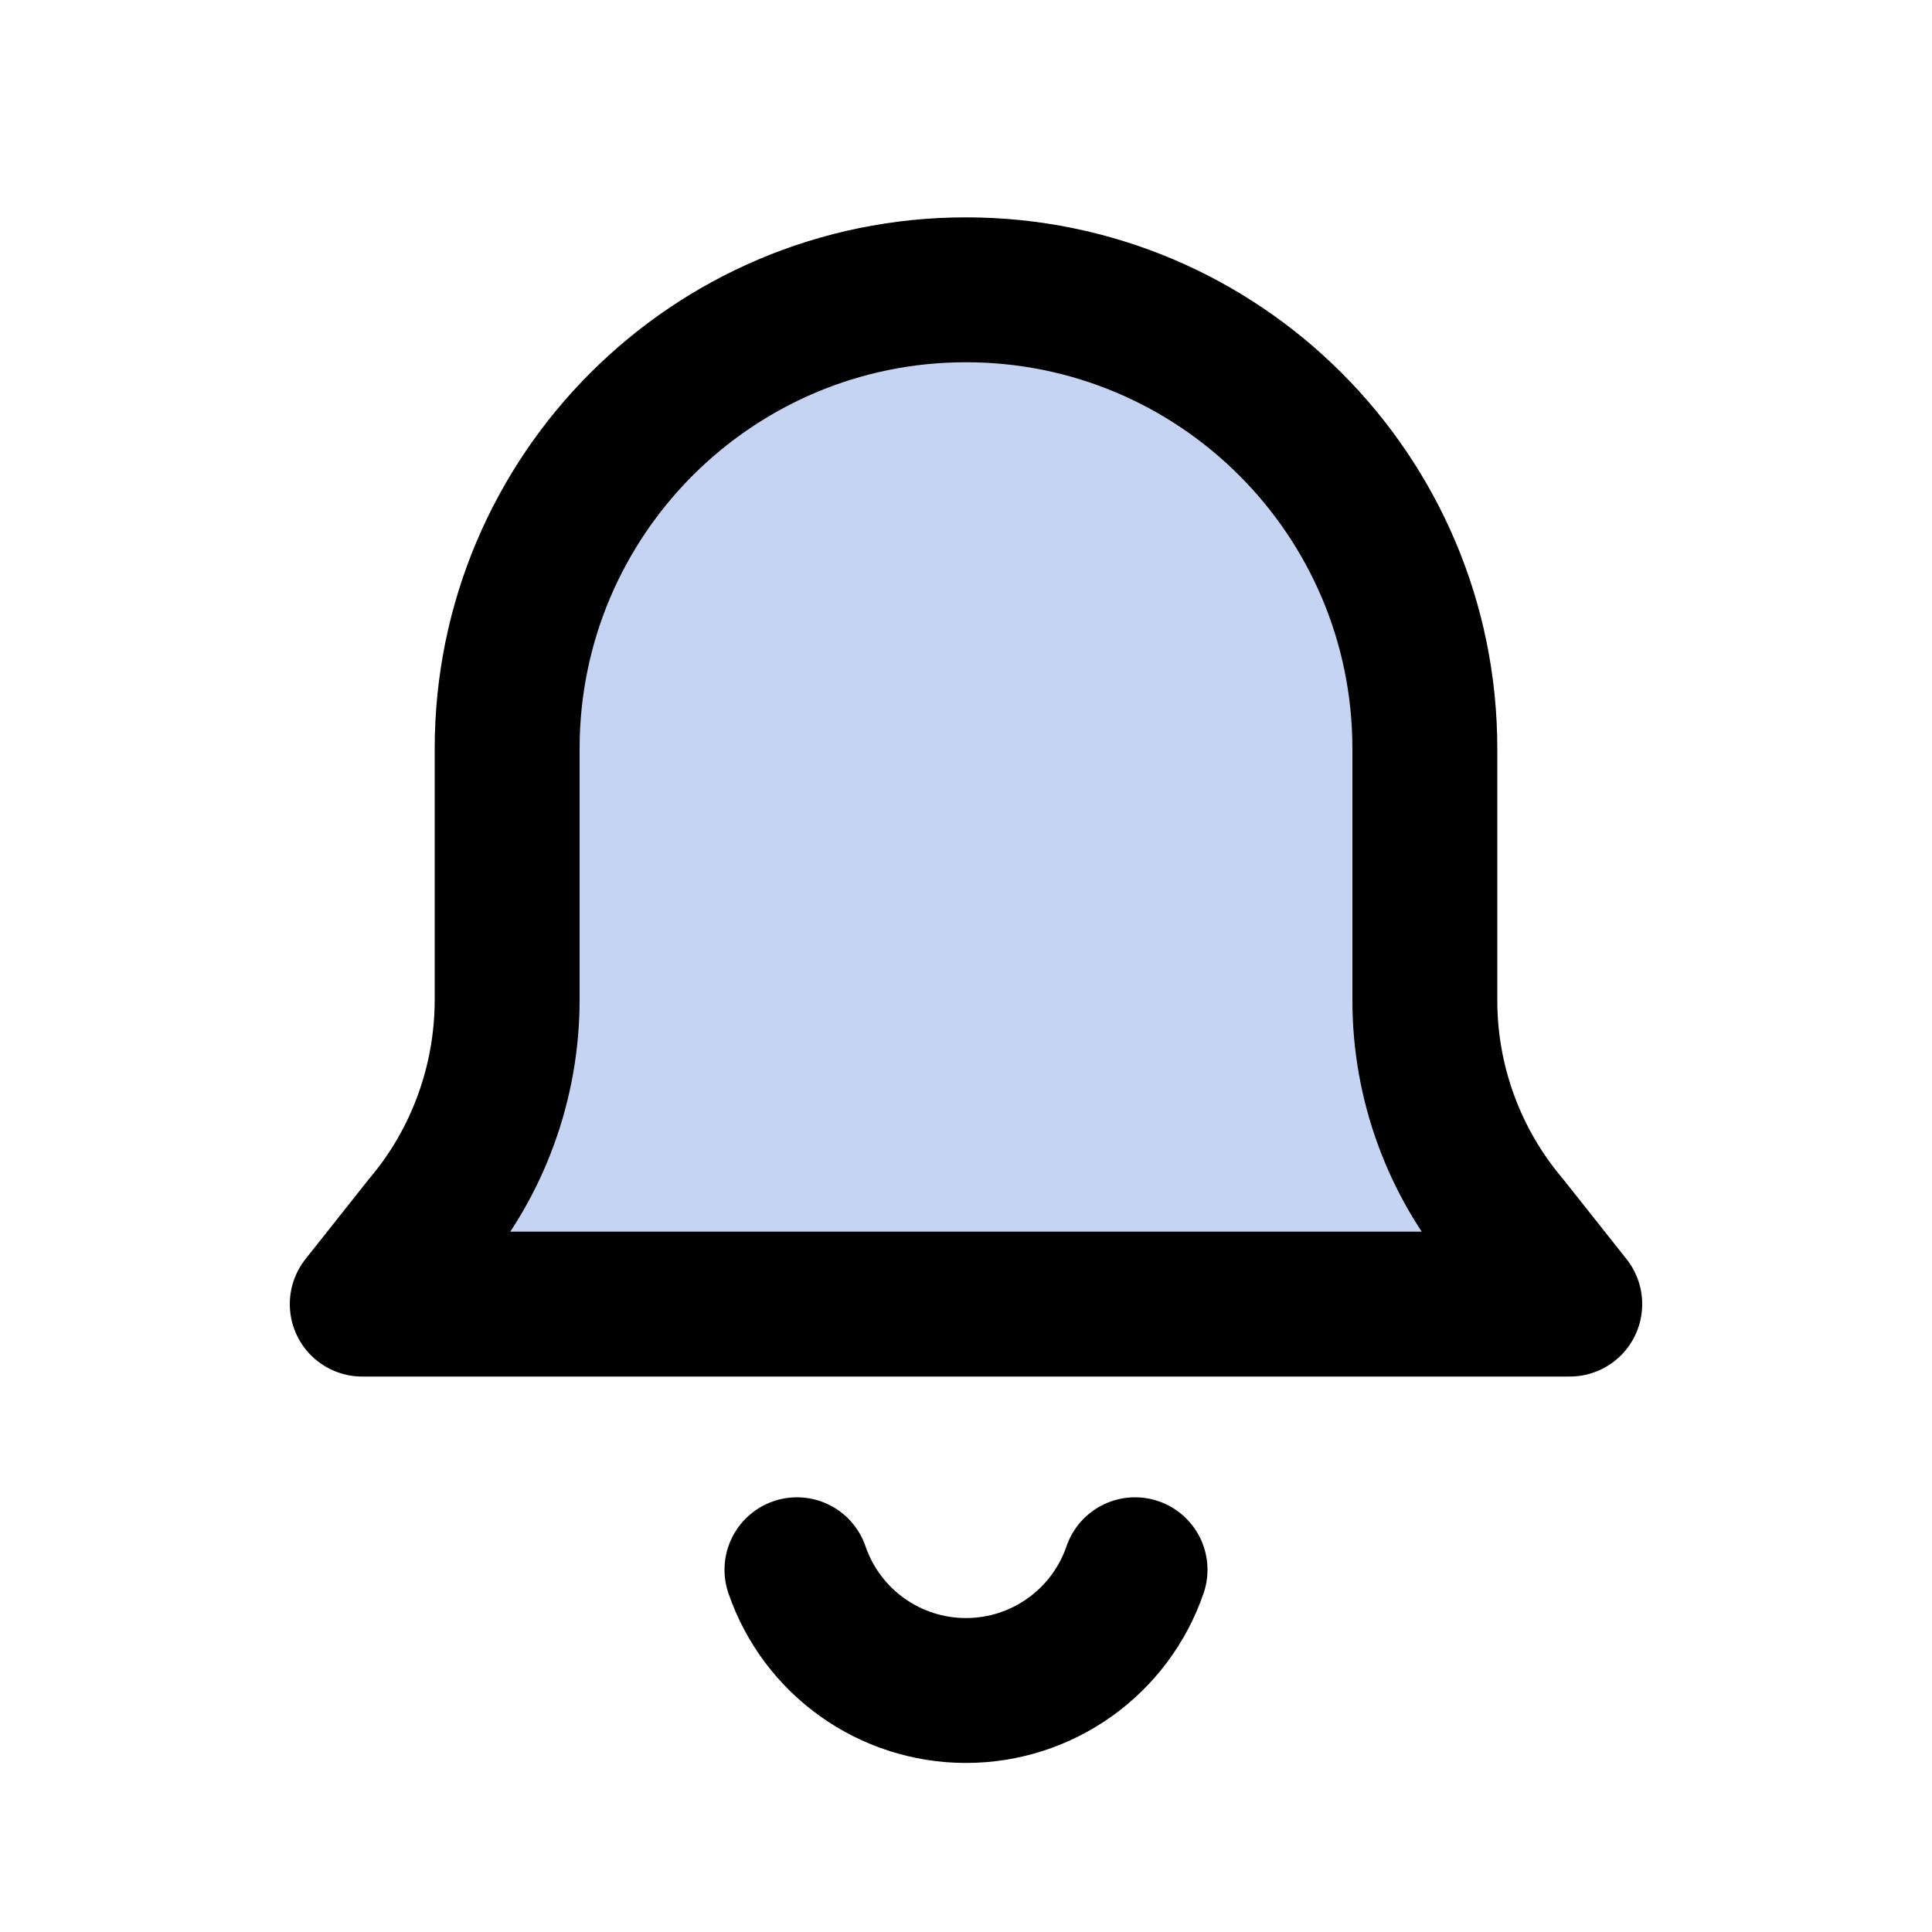
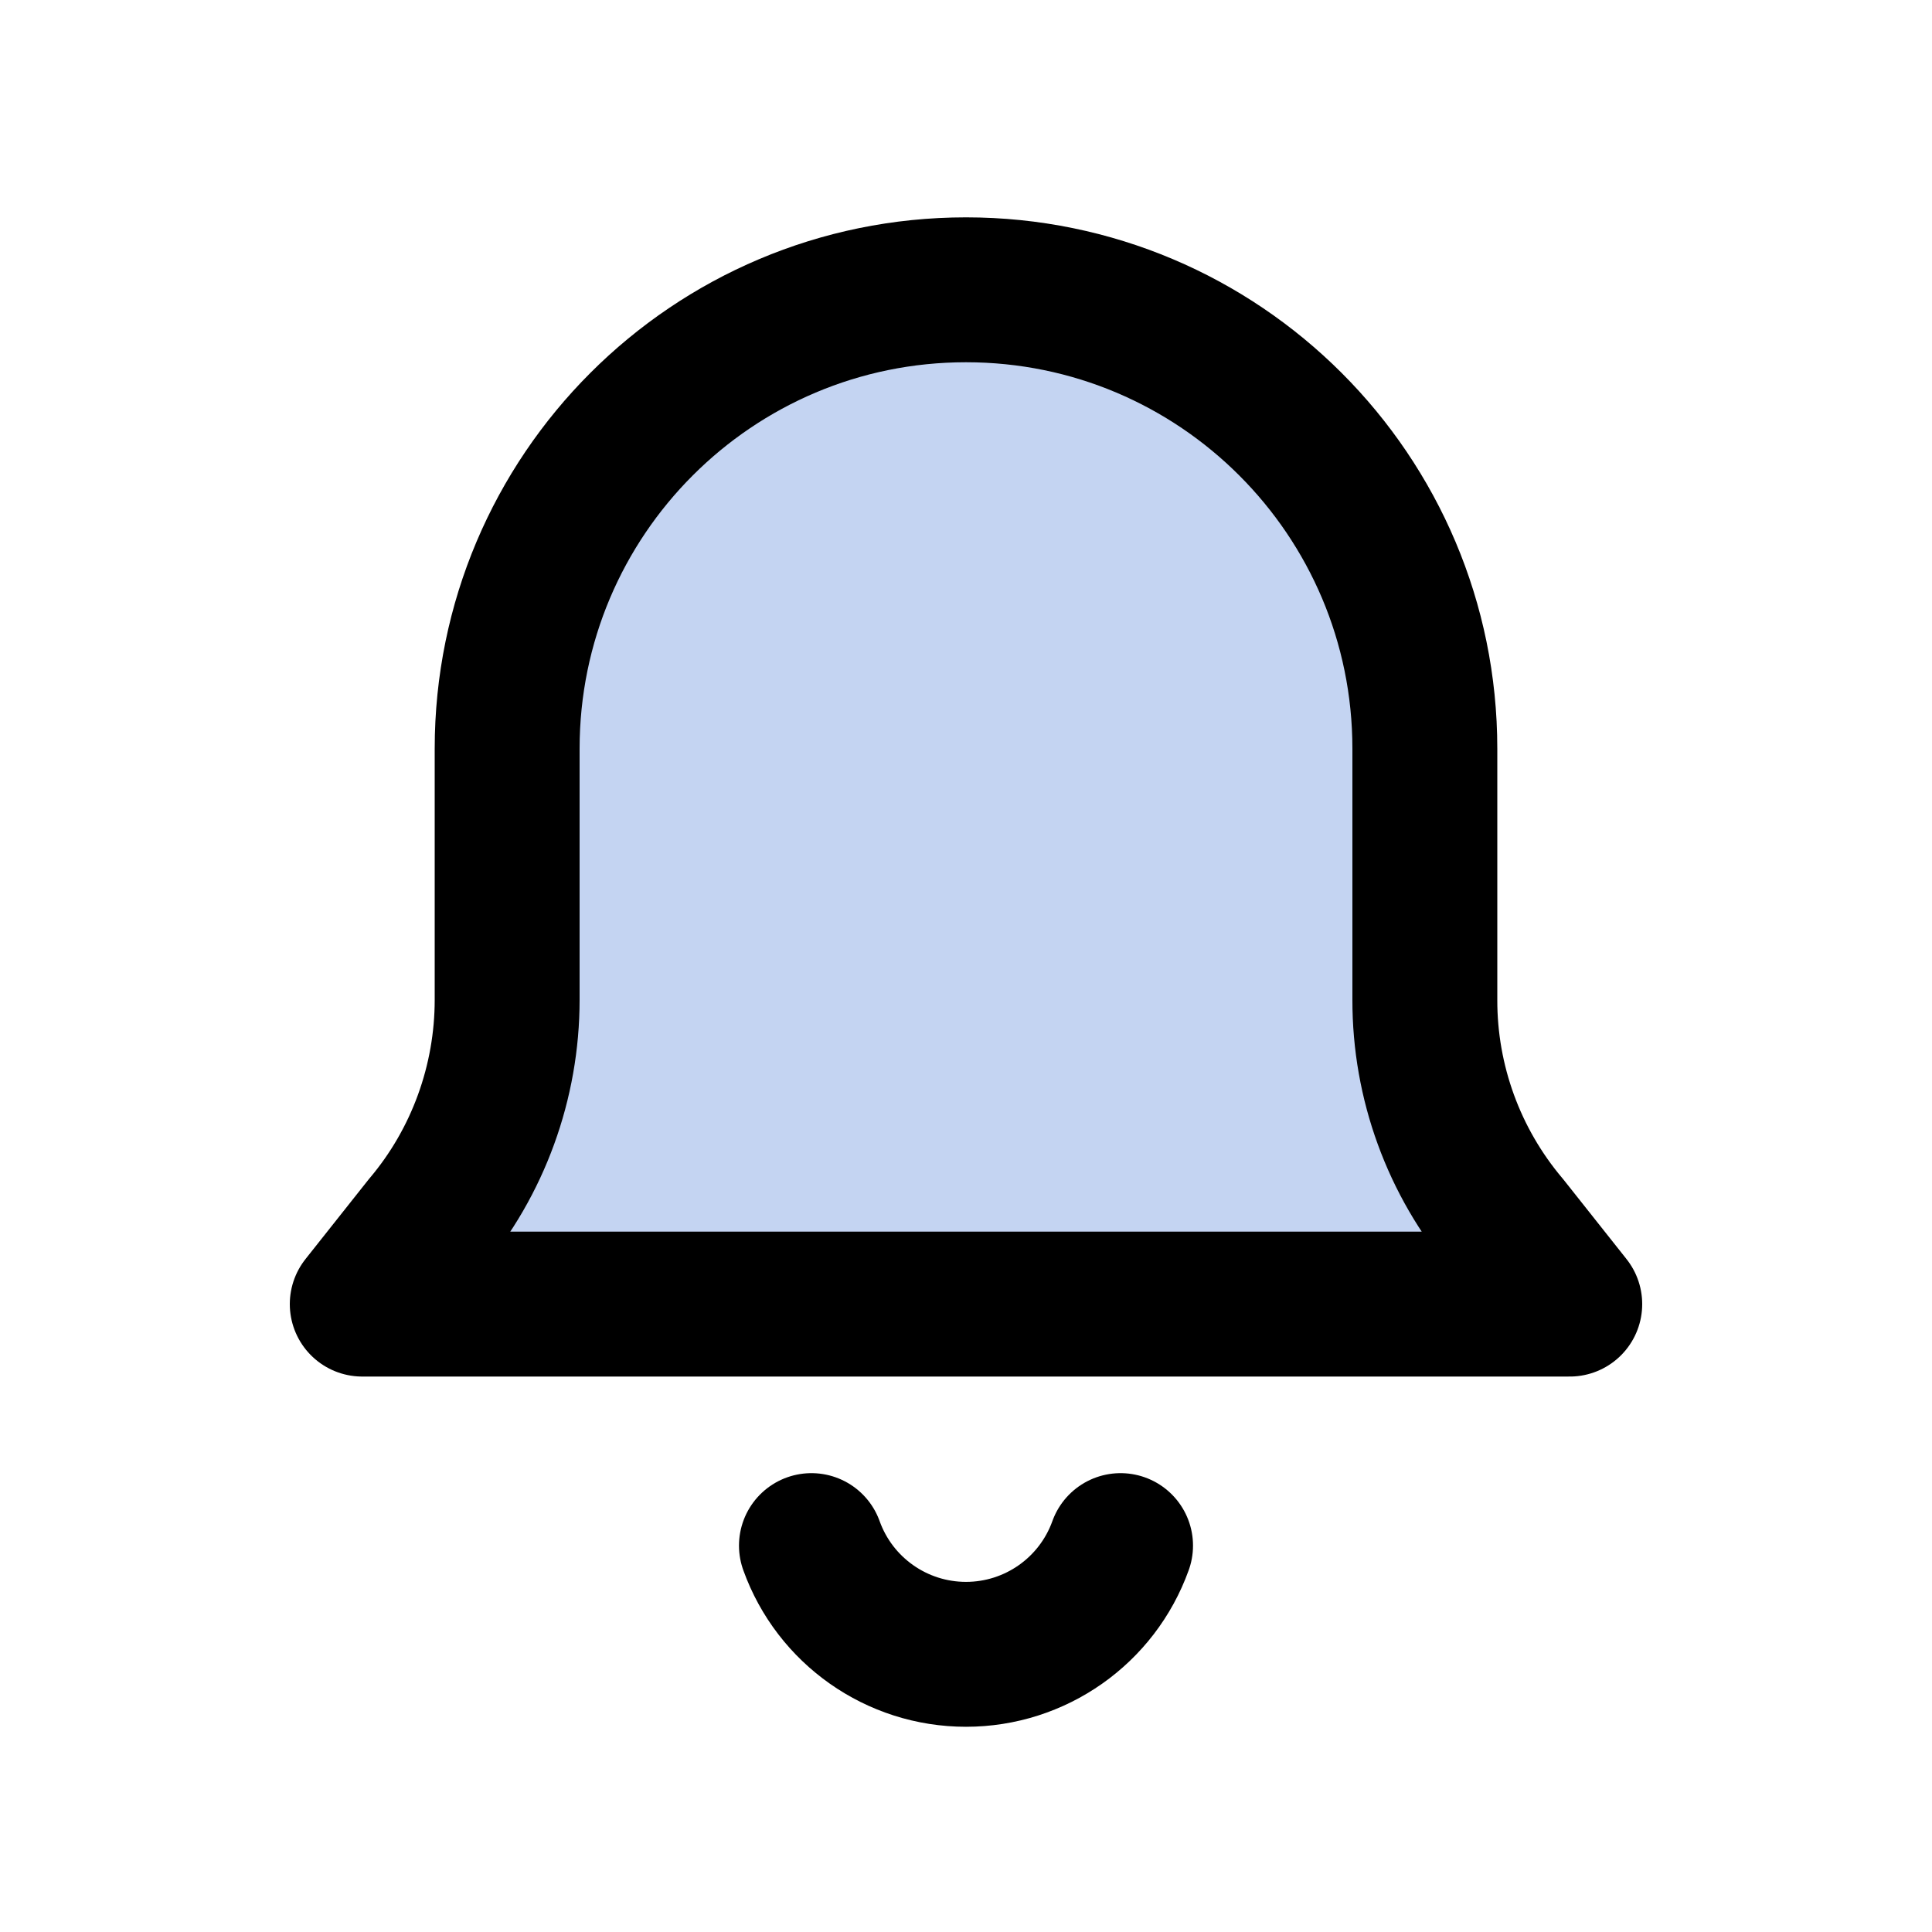
<svg xmlns="http://www.w3.org/2000/svg" viewBox="0 0 20 20" fill="none" stroke="currentColor" stroke-width="1.5" stroke-linecap="round" stroke-linejoin="round">
  <path fill="#3b6fd4" fill-opacity="0.3" stroke="none" d="M10 3a4.75 4.75 0 0 0-4.75 4.75v2.6c0 .85-.3 1.68-.85 2.33l-.65.82h12.5l-.65-.82a3.6 3.6 0 0 1-.85-2.33v-2.6A4.75 4.75 0 0 0 10 3Z" />
  <path d="M10 3a4.75 4.75 0 0 0-4.75 4.75v2.6c0 .85-.3 1.68-.85 2.33l-.65.82h12.5l-.65-.82a3.6 3.6 0 0 1-.85-2.33v-2.6A4.75 4.75 0 0 0 10 3Z" />
-   <path d="M8.25 16.25a1.85 1.85 0 0 0 3.5 0" />
+   <path d="M8.4 16a1.7 1.7 0 0 0 3.2 0" />
</svg>
